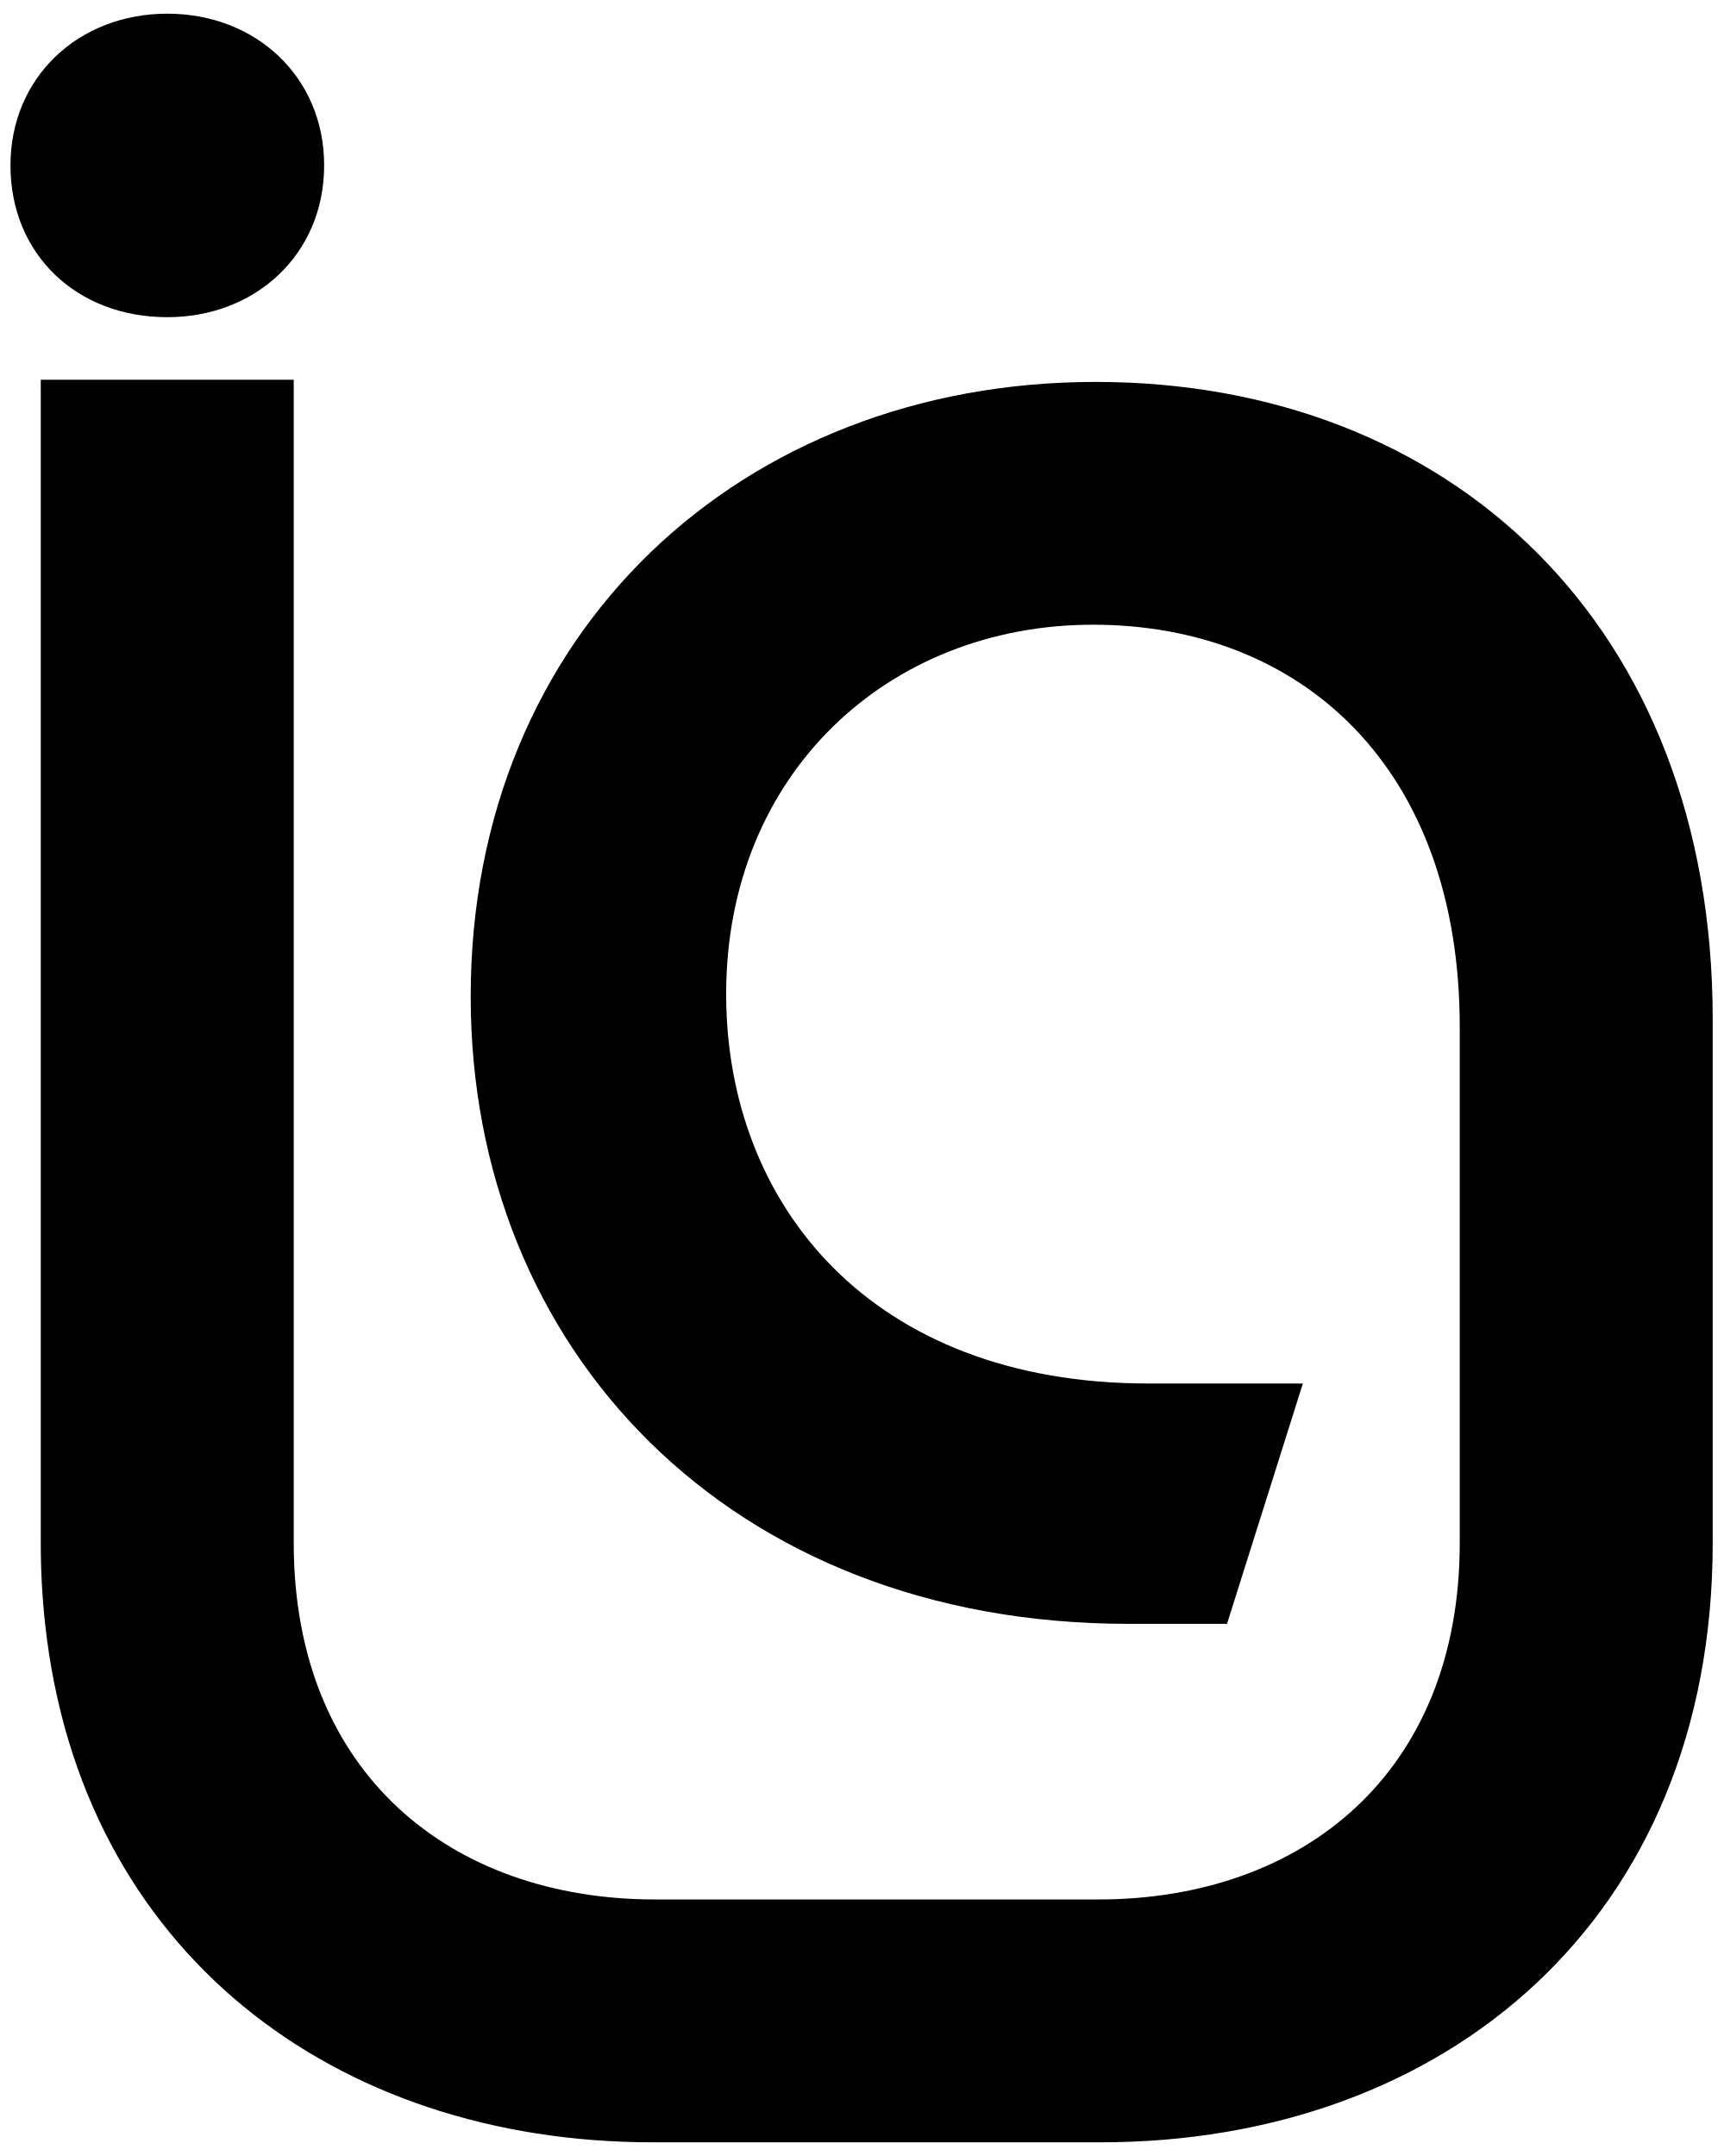
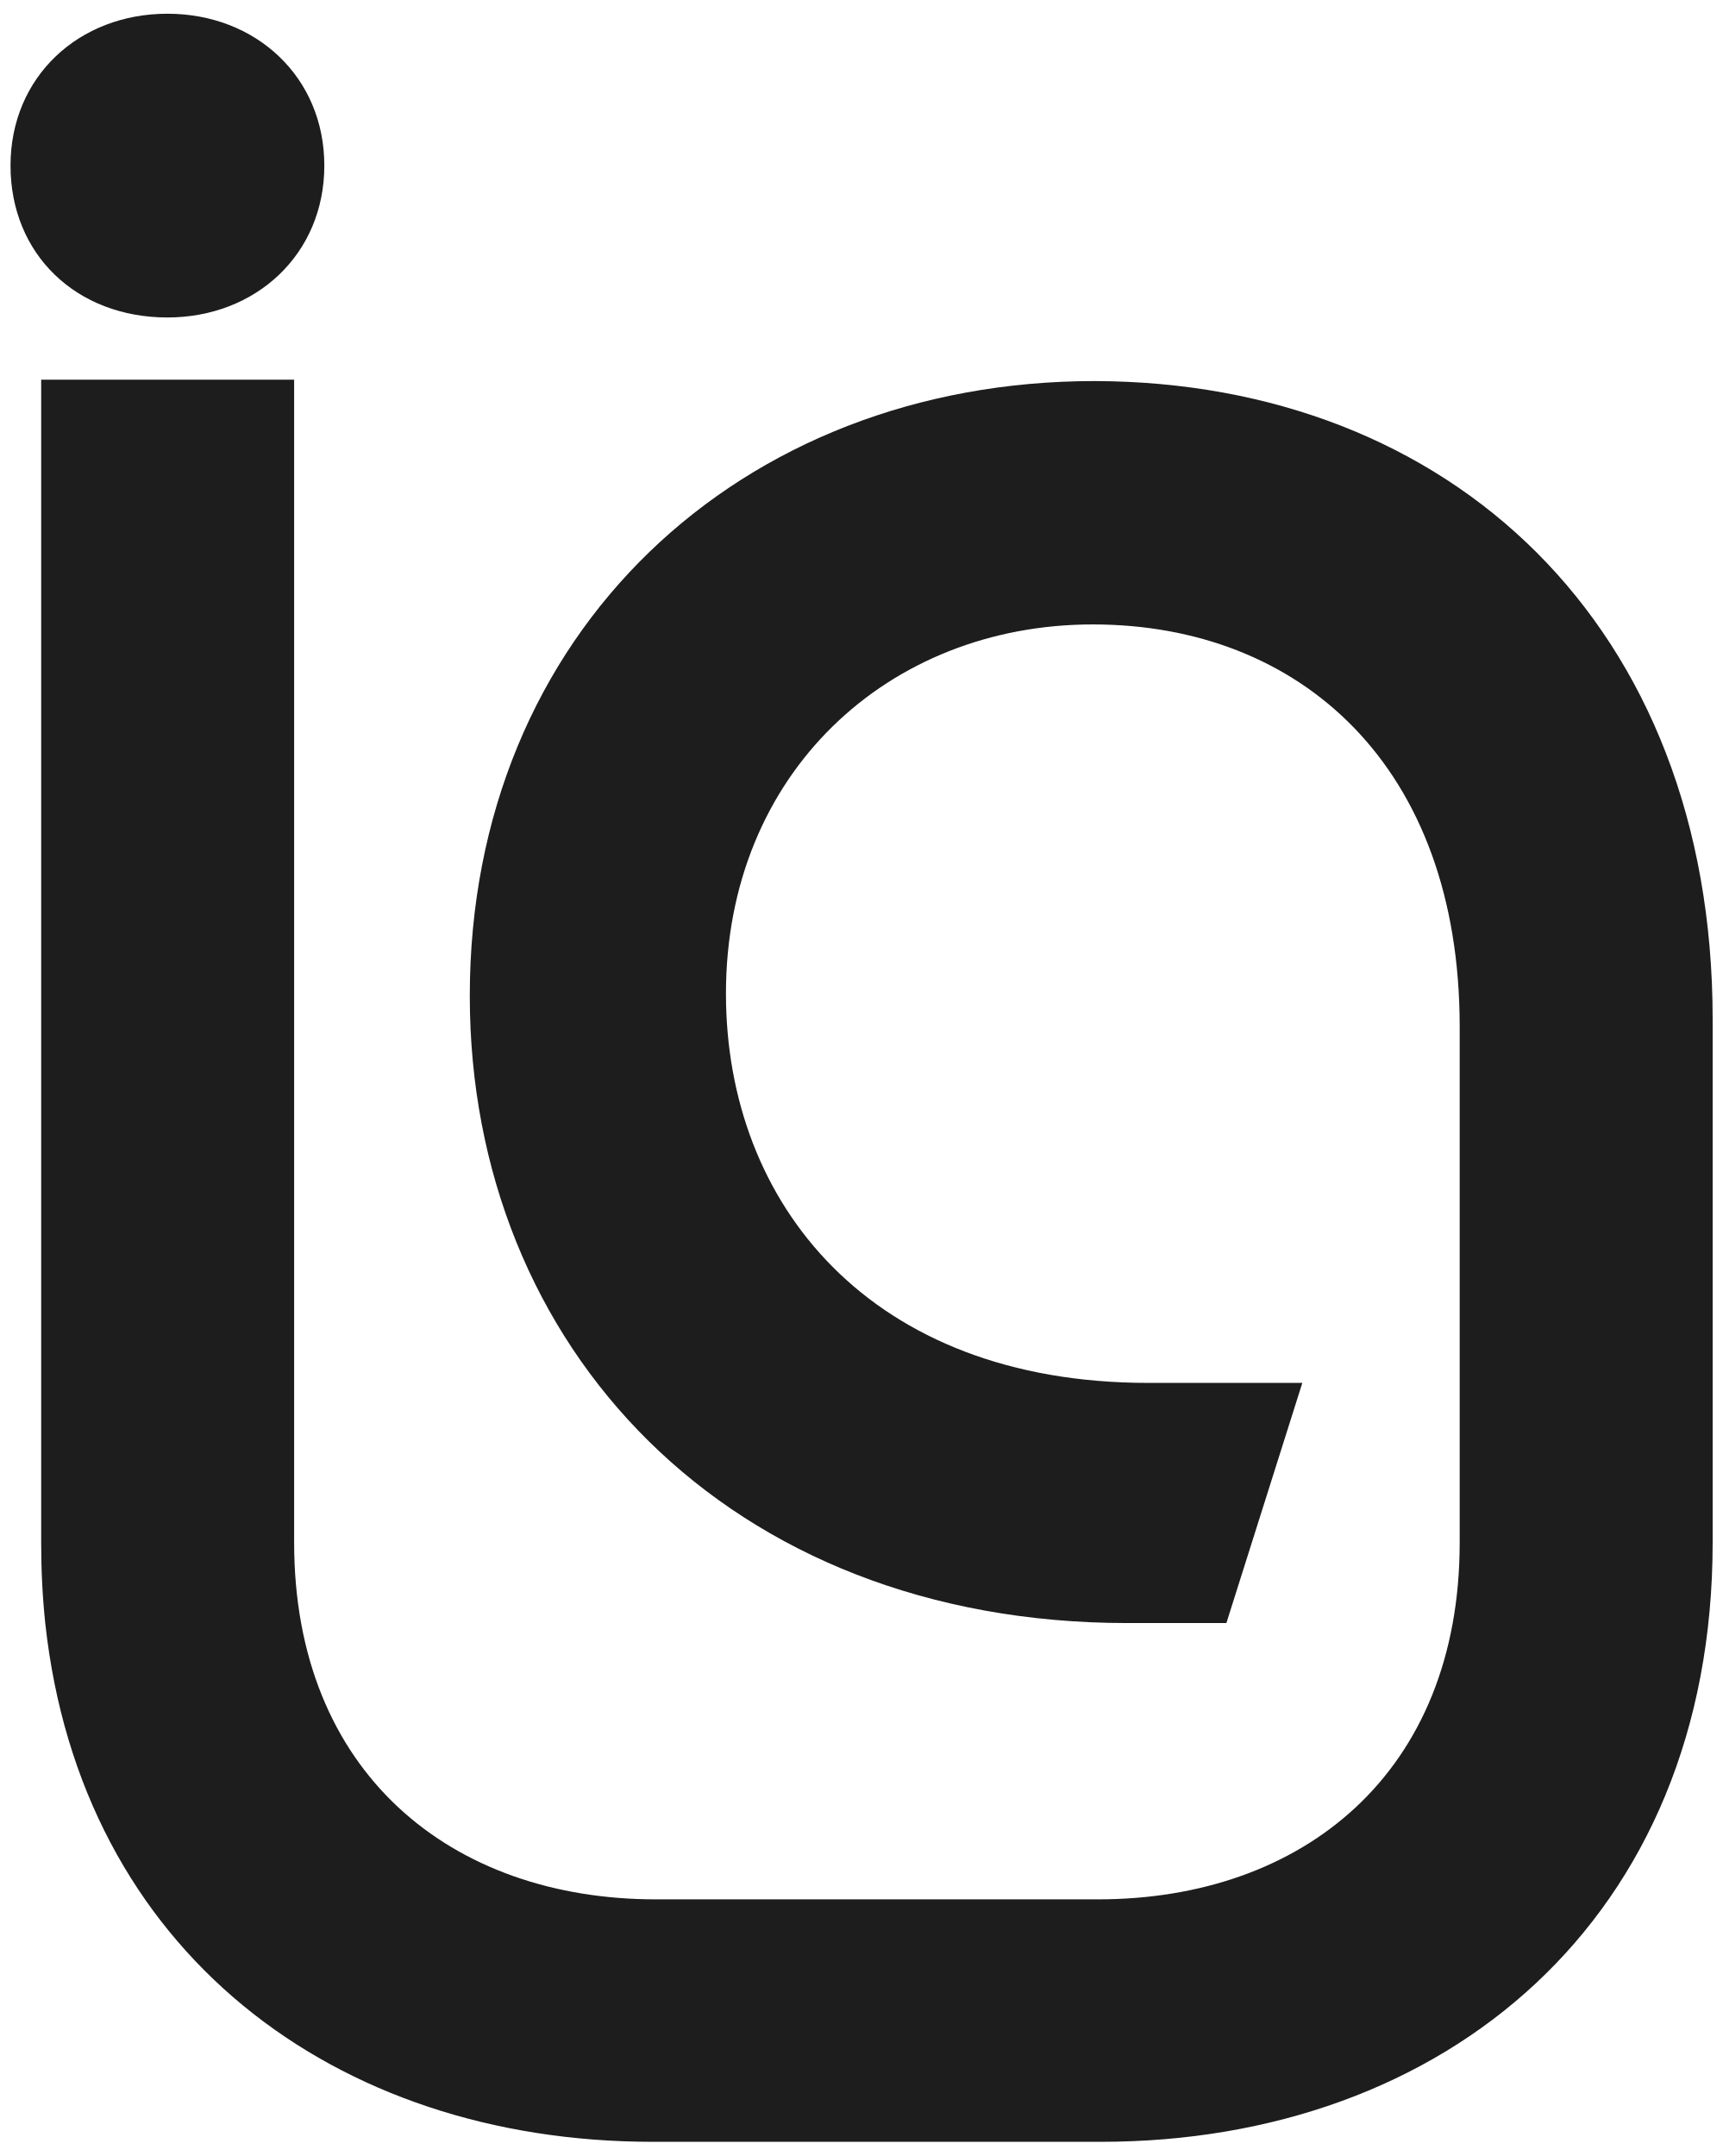
- <svg xmlns="http://www.w3.org/2000/svg" version="1.1" id="Layer_1" x="0px" y="0px" viewBox="0 0 376.65 471.26" style="enable-background:new 0 0 376.65 471.26;" xml:space="preserve">
+ <svg xmlns="http://www.w3.org/2000/svg" version="1.1" id="Layer_1" x="0px" y="0px" viewBox="0 0 376.6 471.3" style="enable-background:new 0 0 376.6 471.3;" xml:space="preserve">
+   <style type="text/css">
+ 	.st0{fill:#1D1D1D;}
+ </style>
  <g>
-     <path d="M36.57,2.99c-19.35,0-34.28,13.82-34.28,33.17s14.38,33.17,34.28,33.17c19.35,0,34.28-13.82,34.28-33.17   S55.93,2.99,36.57,2.99z" />
-     <path d="M374.35,222.8v114.44c0,82.38-58.61,131.03-133.8,131.03H142.7c-69.64,0-125.04-41.73-132.84-113.34   c-0.63-5.71-0.95-11.61-0.95-17.69V83h55.29v254.24c0,50.31,34.28,77.95,79.06,77.95H240c44.78,0,79.06-27.65,79.06-77.95V224.45   c0-56.95-34.83-87.9-80.17-87.9c-44.78,0-80.17,32.62-80.17,80.72c0,45.89,31.52,85.14,92.33,85.14h33.72l-16.58,52.53h-21.56   c-87.35,0-143.75-60.26-143.75-137.11c0-79.62,59.16-134.35,136.56-134.35C316.85,83.47,374.35,136.55,374.35,222.8z" />
+     <path class="st0" d="M36.6,3C17.2,3,2.3,16.8,2.3,36.2s14.4,33.2,34.3,33.2c19.3,0,34.3-13.8,34.3-33.2S55.9,3,36.6,3z" />
+     <path class="st0" d="M374.4,222.8v114.4c0,82.4-58.6,131-133.8,131h-97.9c-69.6,0-125-41.7-132.8-113.3c-0.6-5.7-0.9-11.6-0.9-17.7   V83h55.3v254.2c0,50.3,34.3,78,79.1,78H240c44.8,0,79.1-27.6,79.1-78V224.4c0-56.9-34.8-87.9-80.2-87.9   c-44.8,0-80.2,32.6-80.2,80.7c0,45.9,31.5,85.1,92.3,85.1h33.7l-16.6,52.5h-21.6c-87.4,0-143.8-60.3-143.8-137.1   c0-79.6,59.2-134.4,136.6-134.4C316.9,83.5,374.4,136.6,374.4,222.8z" />
  </g>
</svg>
